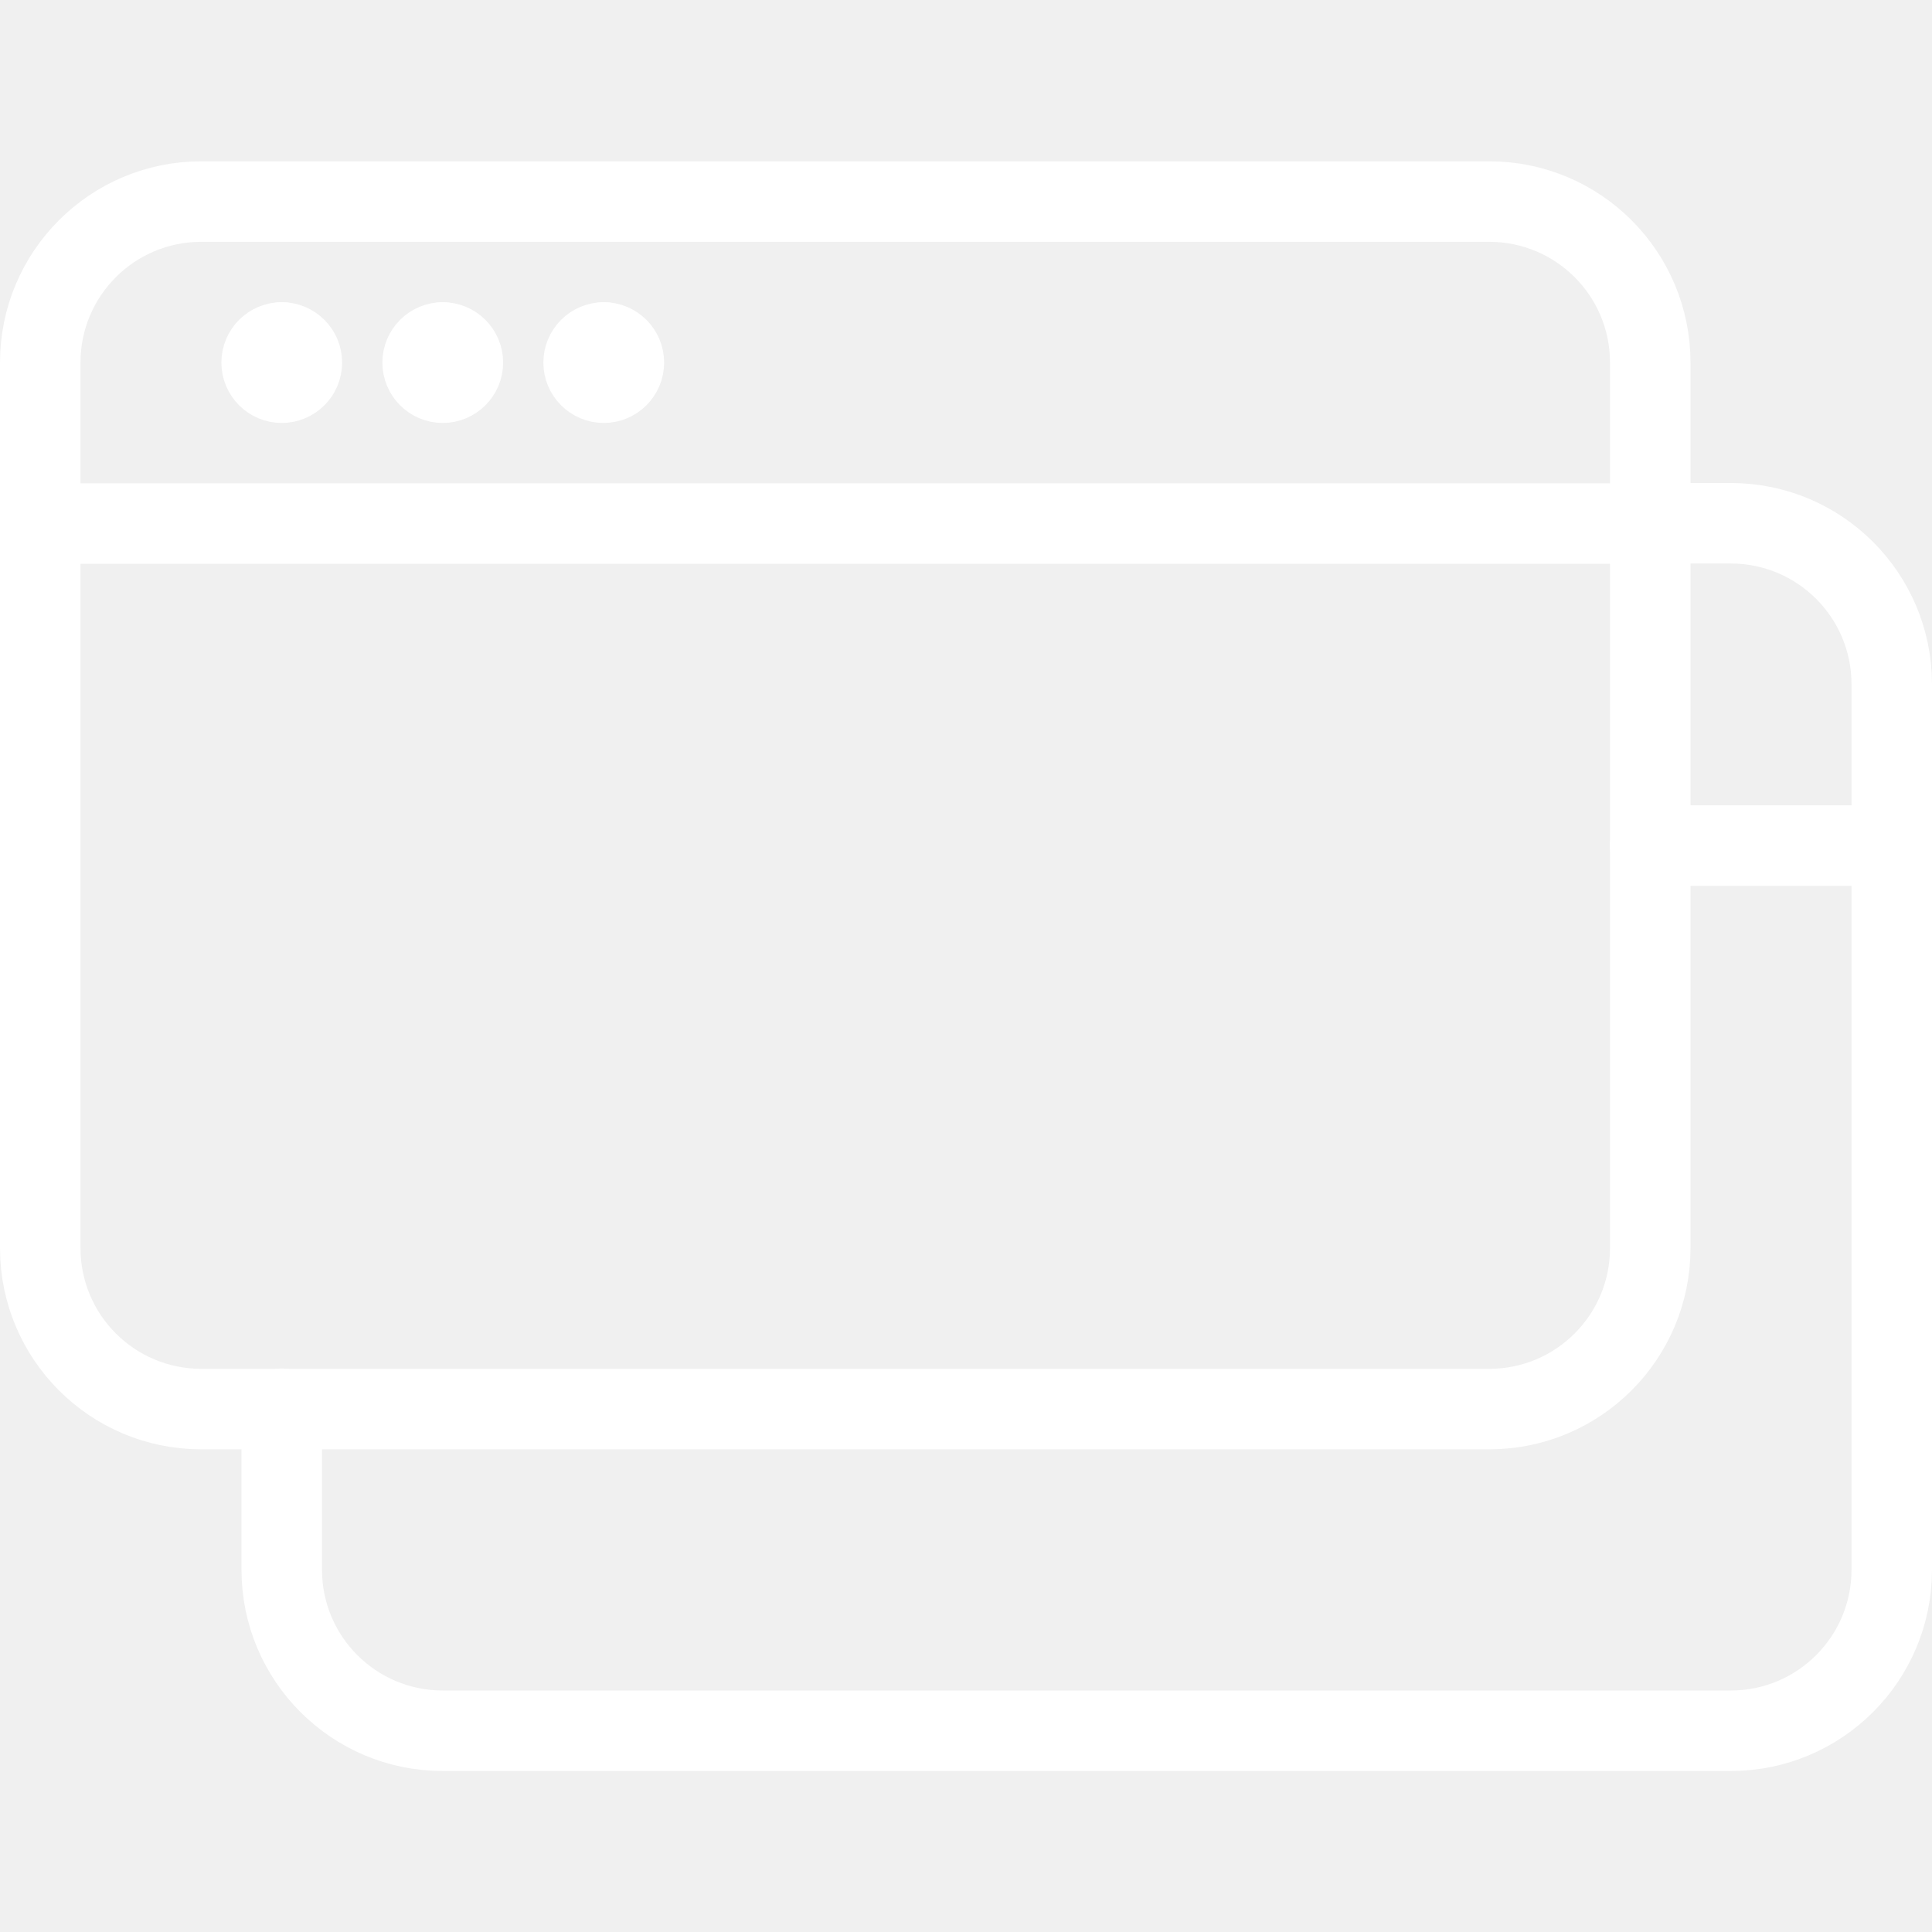
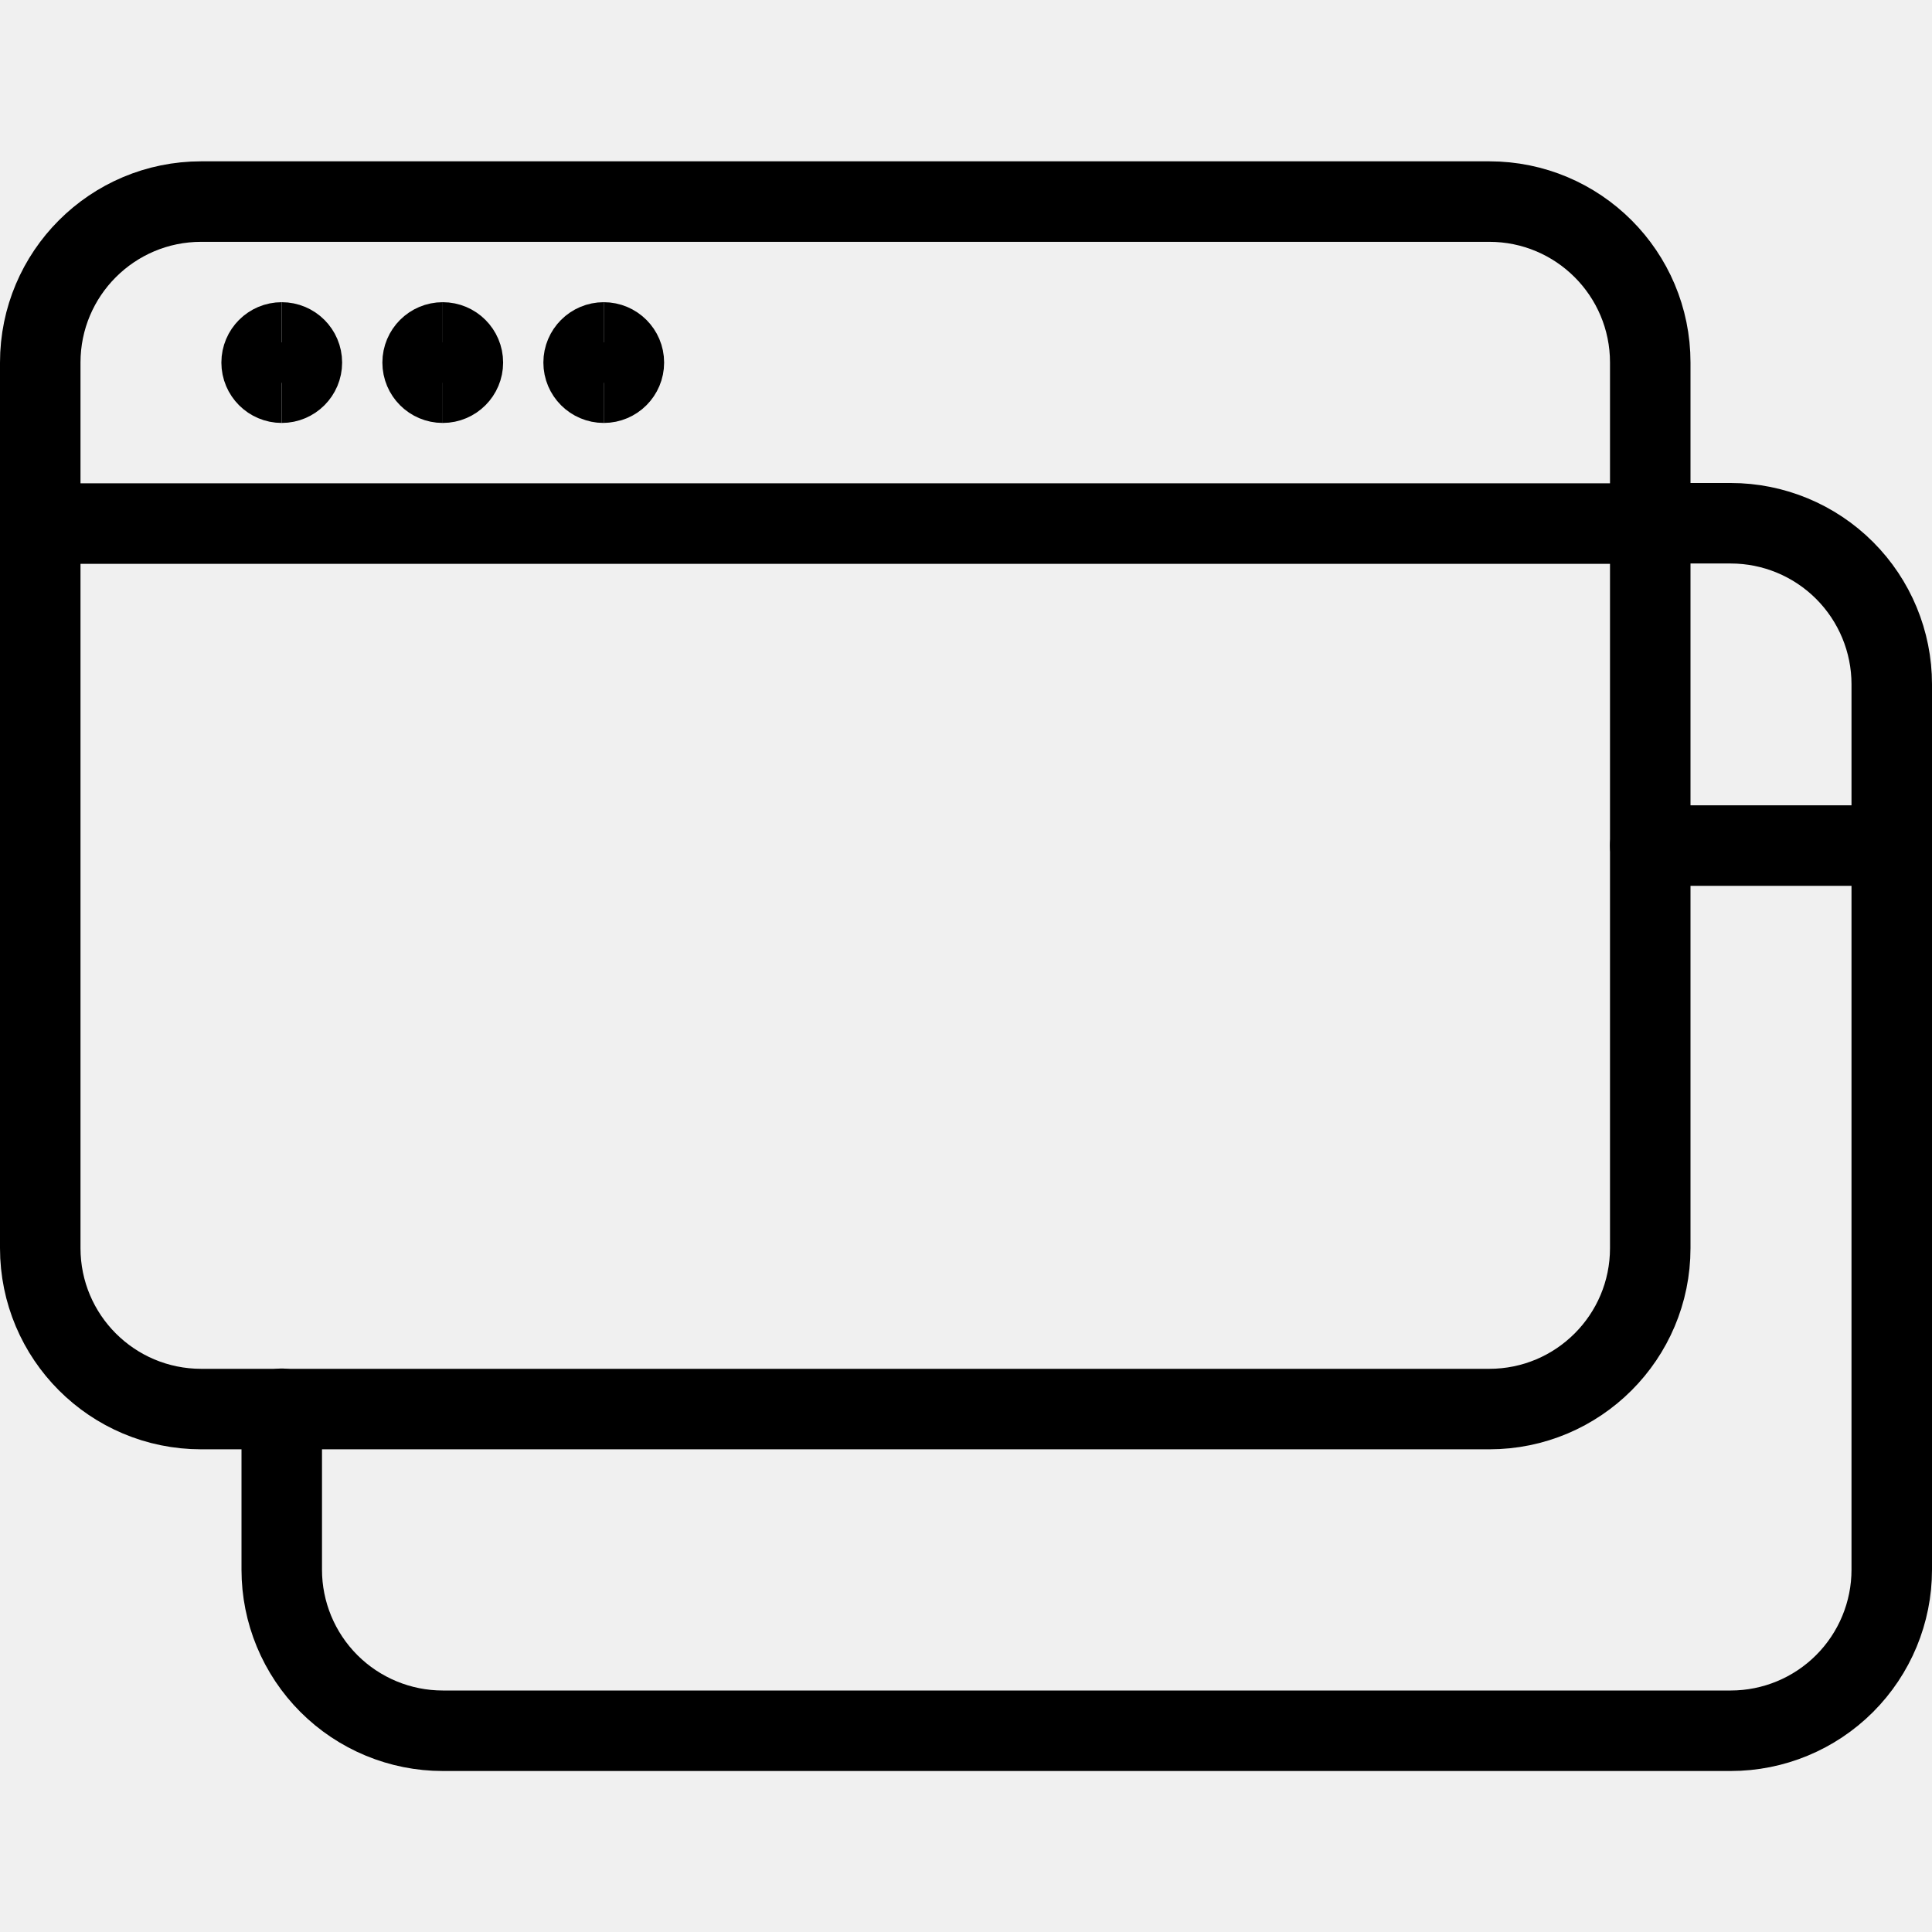
- <svg xmlns="http://www.w3.org/2000/svg" version="1.1" viewBox="0 0 40 40" width="40" height="40">
-   <g transform="matrix(1.666667,0,0,1.666667,0,0)">
-     <path d="M 0.5,6.504h20 " stroke="#ffffff" fill="none" stroke-width="1" stroke-linecap="round" stroke-linejoin="round" />
-     <path d="M 3.5,4.254L3.5,4.254 " stroke="#ffffff" fill="none" stroke-width="1" stroke-linecap="round" stroke-linejoin="round" />
-     <path d="M 3.5,4.254c-0.138,0-0.25,0.112-0.25,0.25s0.112,0.25,0.25,0.25 s0.25-0.112,0.25-0.25S3.638,4.254,3.5,4.254 " stroke="#ffffff" fill="none" stroke-width="1" stroke-linecap="round" stroke-linejoin="round" />
-     <path d="M 5.5,4.254L5.5,4.254 " stroke="#ffffff" fill="none" stroke-width="1" stroke-linecap="round" stroke-linejoin="round" />
-     <path d="M 5.5,4.254c-0.138,0-0.25,0.112-0.25,0.25s0.112,0.25,0.25,0.25 s0.25-0.112,0.25-0.25S5.638,4.254,5.5,4.254 " stroke="#ffffff" fill="none" stroke-width="1" stroke-linecap="round" stroke-linejoin="round" />
-     <path d="M 7.5,4.254L7.5,4.254 " stroke="#ffffff" fill="none" stroke-width="1" stroke-linecap="round" stroke-linejoin="round" />
-     <path d="M 7.5,4.254c-0.138,0-0.25,0.112-0.25,0.25s0.112,0.25,0.25,0.25 s0.25-0.112,0.25-0.25S7.638,4.254,7.5,4.254 " stroke="#ffffff" fill="none" stroke-width="1" stroke-linecap="round" stroke-linejoin="round" />
-     <path d="M 2.5,2.504h16c1.105,0,2,0.895,2,2v11c0,1.105-0.895,2-2,2h-16c-1.105,0-2-0.895-2-2 v-11C0.5,3.399,1.395,2.504,2.5,2.504z " stroke="#ffffff" fill="none" stroke-width="1" stroke-linecap="round" stroke-linejoin="round" />
-     <path d="M 20.5,10.504h3 " stroke="#ffffff" fill="none" stroke-width="1" stroke-linecap="round" stroke-linejoin="round" />
-     <path d="M 20.5,6.5h1c1.105,0,2,0.895,2,2v11c0,1.105-0.895,2-2,2h-16 c-1.105,0-2-0.895-2-2v-2" stroke="#ffffff" fill="none" stroke-width="1" stroke-linecap="round" stroke-linejoin="round" />
+ <svg xmlns="http://www.w3.org/2000/svg" fill="none" viewBox="0 0 24 24" id="App-Window-Two--Streamline-Streamline--3.0.svg" height="24" width="24">
+   <path stroke="#000000" stroke-linecap="round" stroke-linejoin="round" d="M0.5 6.504h20" stroke-width="1" />
+   <path stroke="#000000" stroke-linecap="round" stroke-linejoin="round" d="M18.5 2.504h-16c-1.105 0 -2 0.895 -2 2V15.504c0 1.105 0.895 2 2 2h16c1.105 0 2 -0.895 2 -2V4.504c0 -1.105 -0.895 -2 -2 -2Z" stroke-width="1" />
+   <path stroke="#000000" stroke-linecap="round" stroke-linejoin="round" d="M20.5 10.504h3" stroke-width="1" />
+   <path stroke="#000000" stroke-linecap="round" stroke-linejoin="round" d="M20.5 6.5h1c0.53 0 1.039 0.211 1.414 0.586 0.375 0.375 0.586 0.884 0.586 1.414v11c0 0.53 -0.211 1.039 -0.586 1.414S22.03 21.5 21.5 21.5h-16c-0.53 0 -1.039 -0.211 -1.414 -0.586C3.711 20.539 3.5 20.03 3.5 19.5v-2" stroke-width="1" />
+   <path stroke="#000000" d="M3.5 4.754c-0.138 0 -0.25 -0.112 -0.25 -0.25s0.112 -0.25 0.25 -0.25" stroke-width="1" />
+   <path stroke="#000000" d="M3.5 4.754c0.138 0 0.25 -0.112 0.25 -0.25s-0.112 -0.25 -0.25 -0.25" stroke-width="1" />
+   <path stroke="#000000" d="M5.5 4.754c-0.138 0 -0.25 -0.112 -0.25 -0.25s0.112 -0.25 0.25 -0.25" stroke-width="1" />
+   <path stroke="#000000" d="M5.5 4.754c0.138 0 0.25 -0.112 0.25 -0.25s-0.112 -0.25 -0.25 -0.25" stroke-width="1" />
+   <g>
+     <path stroke="#000000" d="M7.5 4.754c-0.138 0 -0.25 -0.112 -0.25 -0.25s0.112 -0.25 0.25 -0.25" stroke-width="1" />
+     <path stroke="#000000" d="M7.5 4.754c0.138 0 0.25 -0.112 0.25 -0.25s-0.112 -0.25 -0.25 -0.25" stroke-width="1" />
  </g>
</svg>
